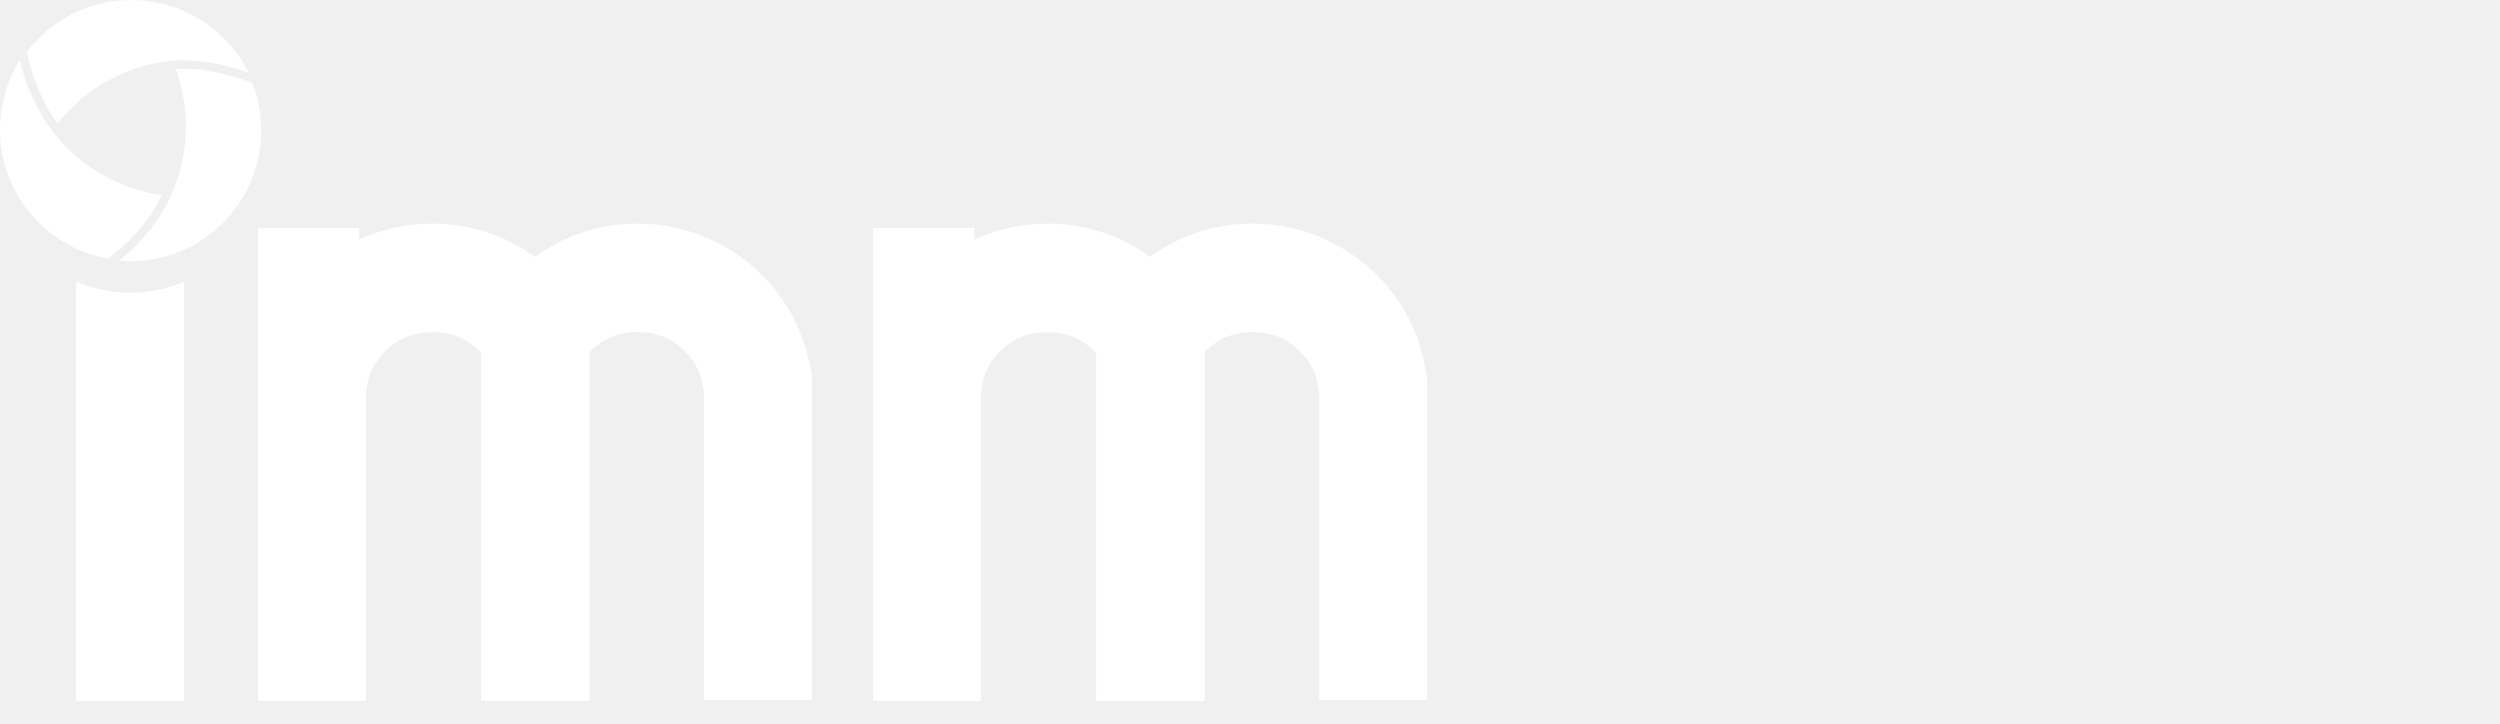
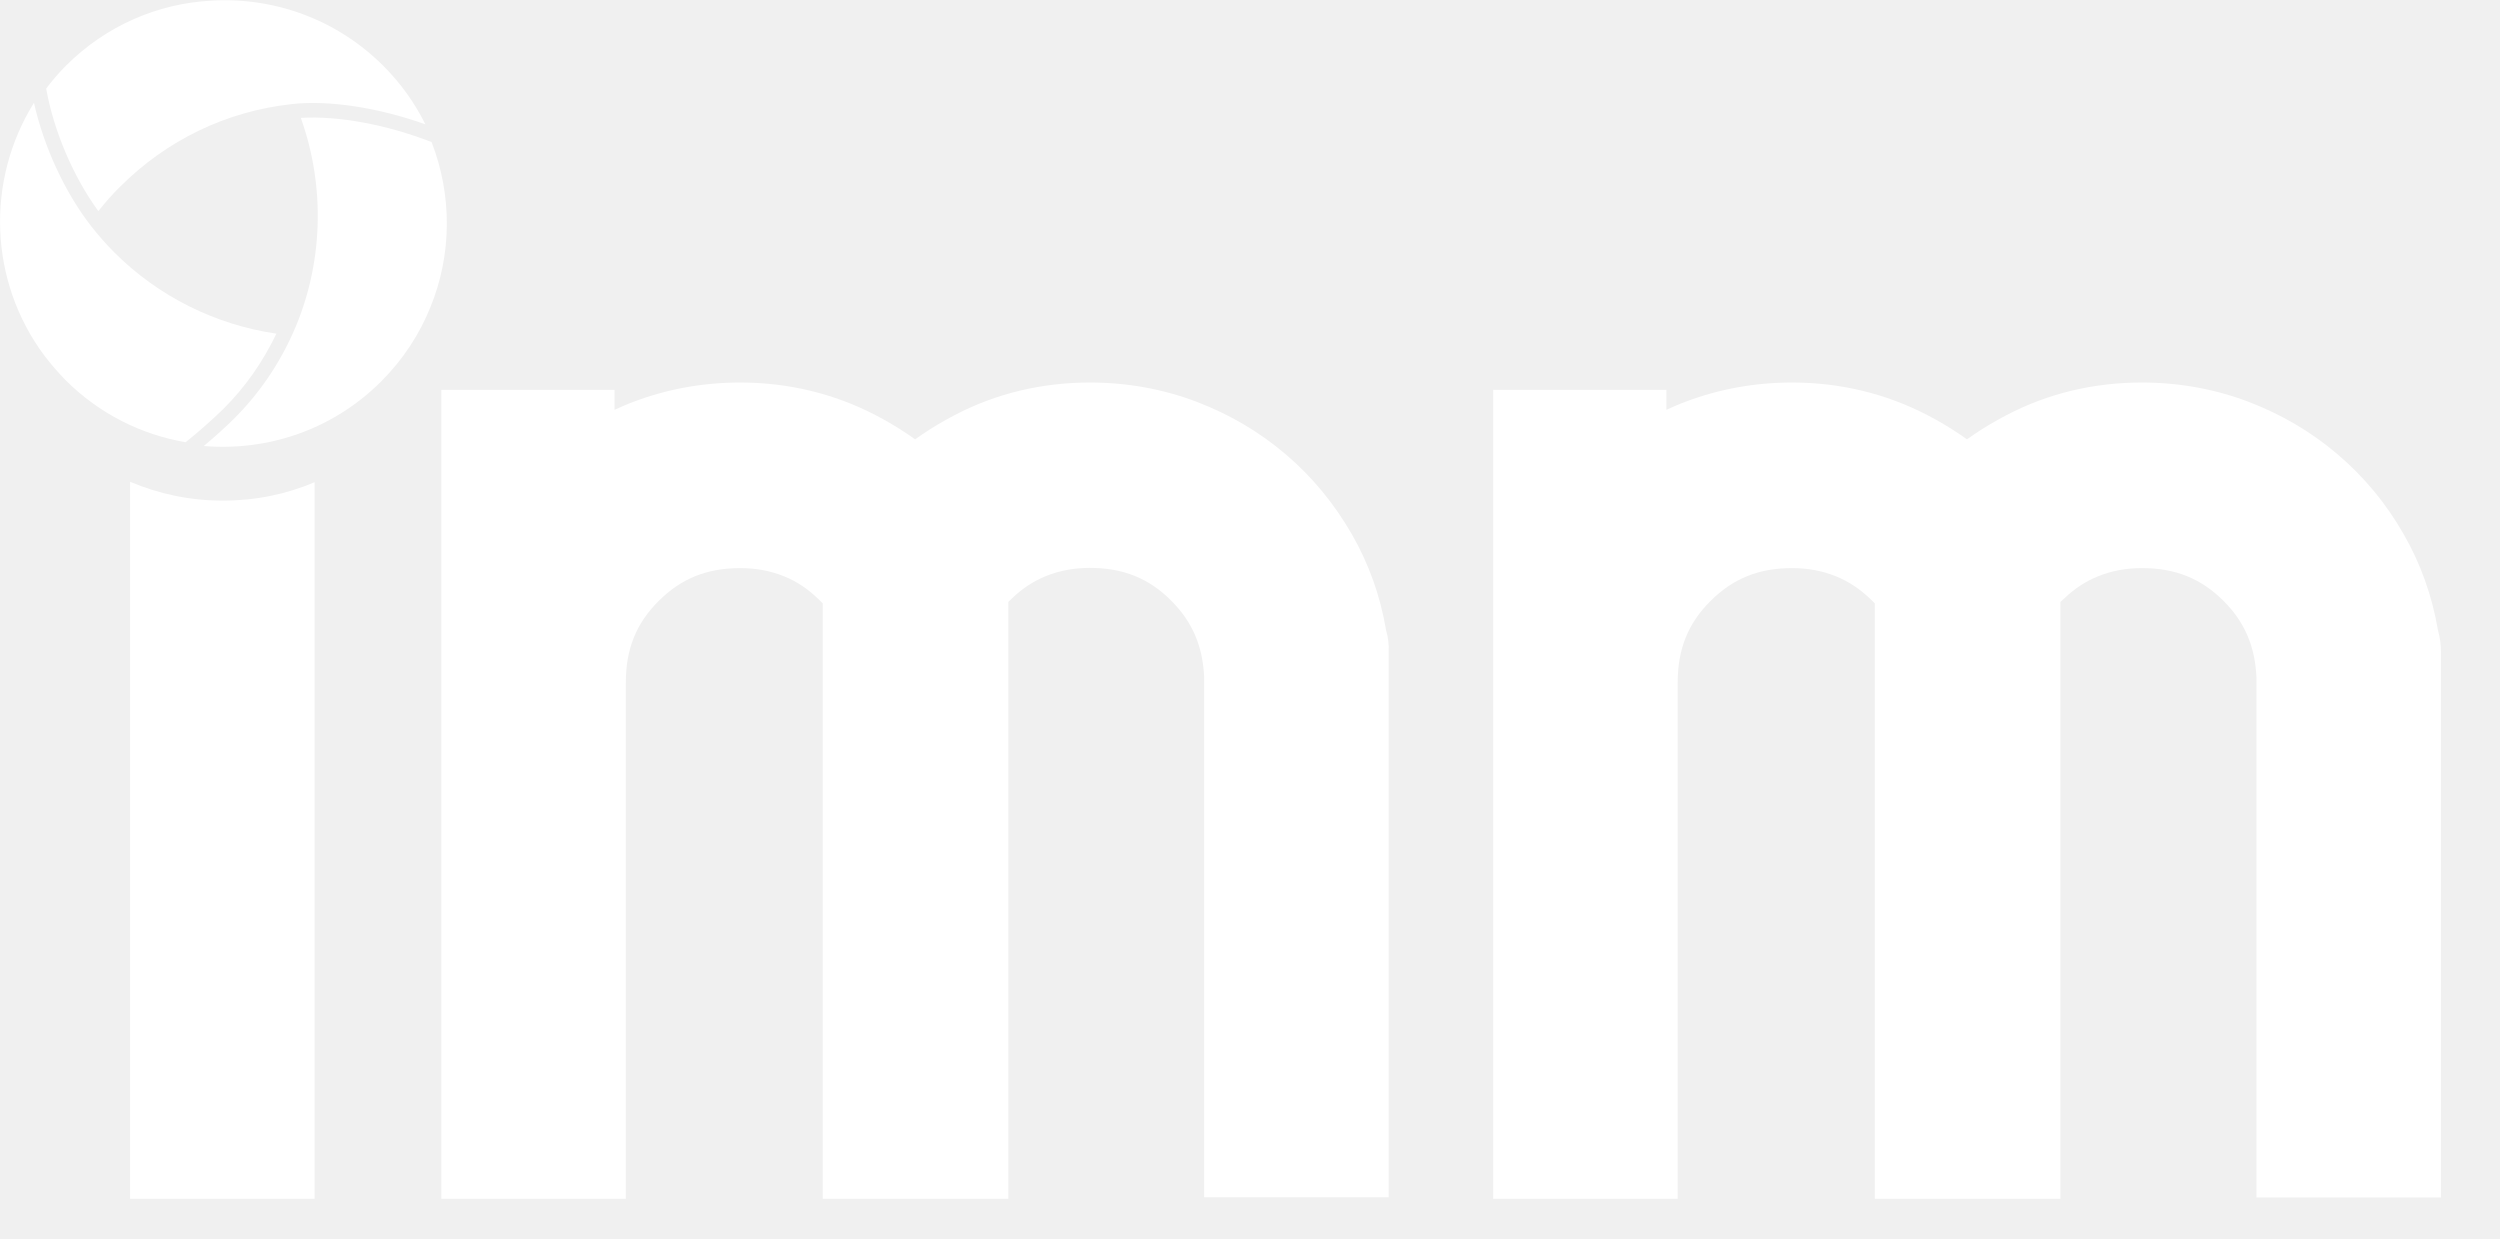
- <svg xmlns="http://www.w3.org/2000/svg" version="1.1" id="Capa_1" x="0px" y="0px" viewBox="0 0 192.61 55.77" style="enable-background:new 0 0 192.61 55.77;" xml:space="preserve">
+ <svg xmlns="http://www.w3.org/2000/svg" version="1.1" id="Capa_1" x="0px" y="0px" viewBox="0 0 112.61 55.77" style="enable-background:new 0 0 10.61 55.77;" xml:space="preserve">
  <style type="text/css">
	.st0{fill:#FFFFFF;}
</style>
  <g>
    <path class="st0" d="M12.45,15.03c-2.75-0.4-5.32-1.68-7.29-3.65c-0.38-0.38-0.73-0.78-1.06-1.2C2.92,8.66,1.97,6.6,1.53,4.63   C-0.65,8.13-0.5,12.67,2,16.02c0.29,0.38,0.61,0.75,0.95,1.1c1.53,1.53,3.43,2.46,5.41,2.8c0.56-0.44,1.27-1.08,1.7-1.5   C11.06,17.43,11.85,16.28,12.45,15.03" />
    <path class="st0" d="M19.44,6.4c-2.06-0.8-4.22-1.19-5.89-1.09c1.12,3.13,1.01,6.62-0.34,9.66c-0.65,1.46-1.55,2.78-2.69,3.91   c-0.34,0.34-0.85,0.8-1.34,1.21c2.86,0.24,5.8-0.72,7.99-2.91c0.99-0.99,1.73-2.13,2.22-3.35C20.36,11.46,20.37,8.79,19.44,6.4" />
    <path class="st0" d="M5.41,8.41c2.1-2.1,4.77-3.39,7.72-3.72c1.67-0.19,3.89,0.15,6.03,0.91c-0.47-0.95-1.1-1.84-1.89-2.63   c-2.13-2.13-4.97-3.11-7.76-2.94C7.12,0.16,4.79,1.14,2.97,2.96C2.64,3.29,2.35,3.63,2.08,3.99C2.42,5.9,3.3,7.96,4.43,9.51   C4.74,9.12,5.06,8.75,5.41,8.41" />
    <path class="st0" d="M62.44,28.41l-0.01-0.05c-0.26-1.53-0.78-2.98-1.54-4.3c-0.79-1.37-1.78-2.58-2.97-3.59   c-1.18-1.01-2.54-1.81-4.04-2.38c-1.51-0.57-3.12-0.86-4.78-0.86c-2.17,0-4.23,0.49-6.1,1.47c-0.5,0.26-0.99,0.55-1.45,0.86   l-0.33,0.23l-0.33-0.23c-0.46-0.31-0.95-0.6-1.45-0.86c-1.87-0.97-3.93-1.47-6.1-1.47c-1.66,0-3.27,0.29-4.78,0.86   c-0.3,0.11-0.59,0.24-0.88,0.37v-0.9h-7.8v11.82v16.65V54h8.31V30.74c0-1.5,0.47-2.67,1.48-3.67c1.01-1.01,2.17-1.48,3.67-1.48   c0.72,0,1.36,0.12,1.98,0.37c0.57,0.23,1.08,0.57,1.56,1.04l0.18,0.18V54h8.36V27.11l0.19-0.18c0.46-0.44,0.96-0.76,1.5-0.98   c0.62-0.25,1.27-0.37,1.98-0.37c1.5,0,2.67,0.47,3.67,1.48c0.95,0.95,1.42,2.05,1.48,3.45v0.02v23.4h8.31V29.37   C62.57,29.05,62.53,28.72,62.44,28.41" />
    <path class="st0" d="M109.82,28.41l-0.01-0.05c-0.26-1.53-0.78-2.98-1.54-4.3c-0.78-1.37-1.78-2.58-2.97-3.59   c-1.18-1.01-2.54-1.81-4.04-2.38c-1.51-0.57-3.12-0.86-4.78-0.86c-2.17,0-4.23,0.49-6.1,1.47c-0.5,0.26-0.99,0.55-1.45,0.86   l-0.33,0.23l-0.33-0.23c-0.46-0.31-0.95-0.6-1.45-0.86c-1.87-0.97-3.93-1.47-6.1-1.47c-1.66,0-3.27,0.29-4.78,0.86   c-0.3,0.11-0.59,0.24-0.88,0.37v-0.9h-7.8v11.82v16.65V54h8.31V30.74c0-1.5,0.47-2.67,1.48-3.67c1.01-1.01,2.17-1.48,3.67-1.48   c0.71,0,1.36,0.12,1.98,0.37c0.57,0.23,1.08,0.57,1.57,1.04l0.18,0.18V54h8.36V27.11L93,26.94c0.46-0.44,0.96-0.76,1.5-0.98   c0.62-0.25,1.27-0.37,1.99-0.37c1.5,0,2.66,0.47,3.67,1.48c0.95,0.95,1.42,2.05,1.48,3.45l0,0.02v23.4h8.31V29.37   C109.95,29.05,109.91,28.72,109.82,28.41" />
    <path class="st0" d="M10.04,22.55c-1.48,0-2.89-0.3-4.18-0.85V54h8.31V21.72C12.91,22.26,11.51,22.55,10.04,22.55" />
  </g>
</svg>
